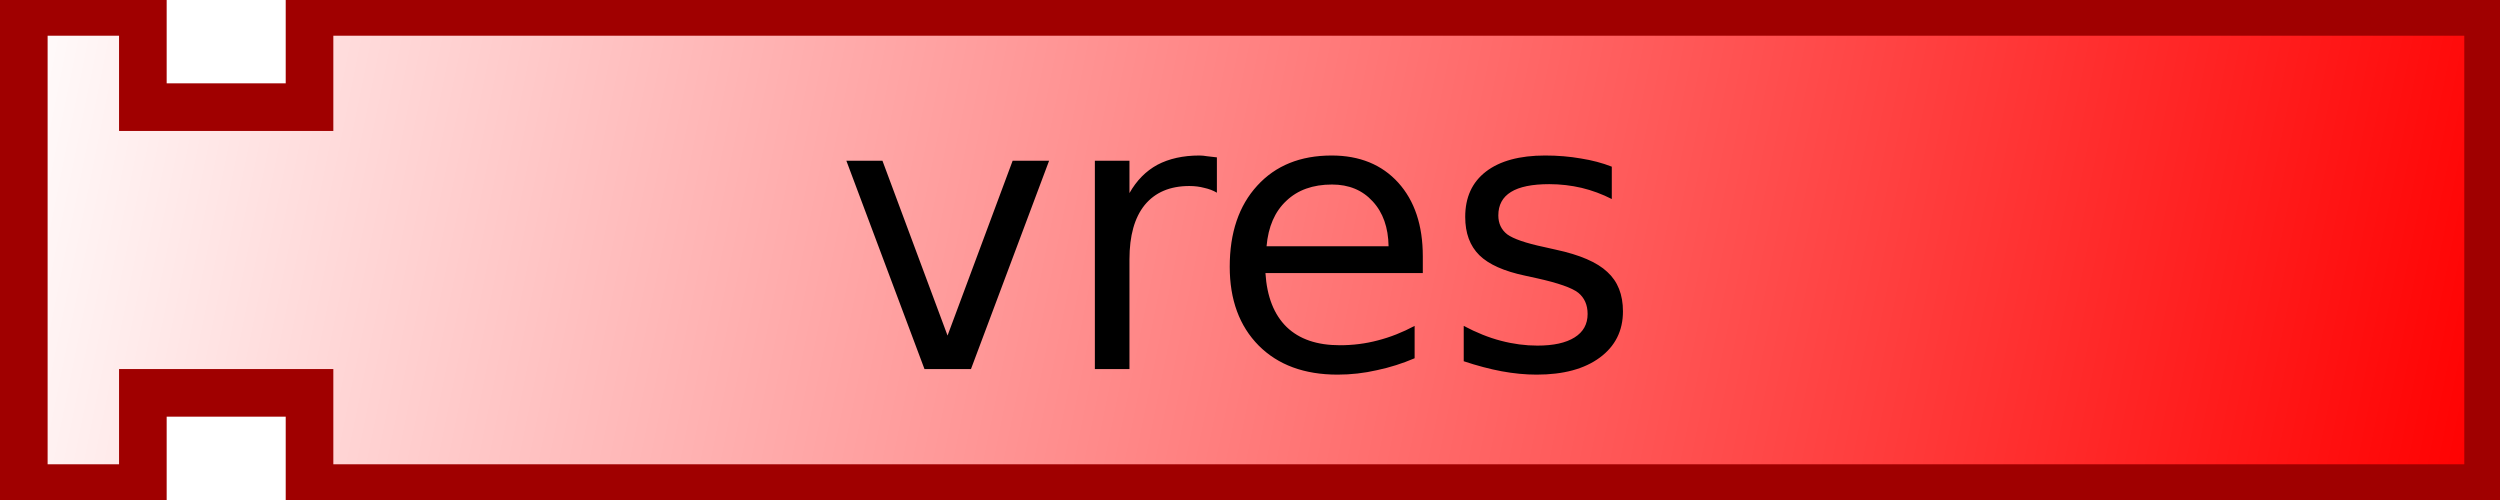
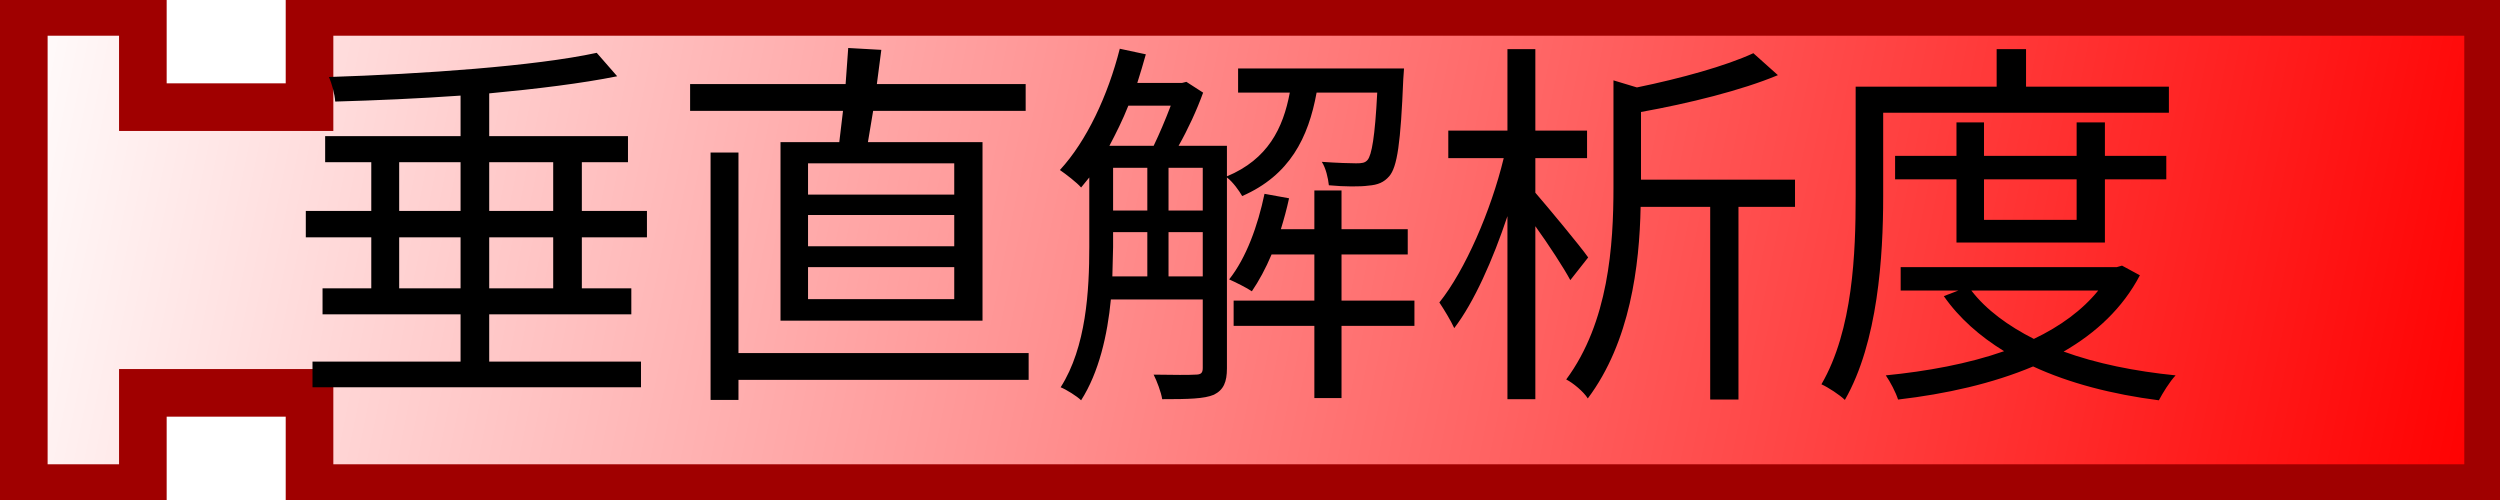
<svg xmlns="http://www.w3.org/2000/svg" xmlns:xlink="http://www.w3.org/1999/xlink" version="1.0" width="105" height="21" id="svg2">
  <defs id="defs4">
    <linearGradient id="linearGradient3166">
      <stop id="stop3168" style="stop-color:#ffffff;stop-opacity:1" offset="0" />
      <stop id="stop3170" style="stop-color:#ff0000;stop-opacity:1" offset="1" />
    </linearGradient>
    <linearGradient x1="0" y1="0" x2="104" y2="21" id="linearGradient3172" xlink:href="#linearGradient3166" gradientUnits="userSpaceOnUse" />
  </defs>
  <path d="M 1,0.5 L 6,0.5 L 6,4.5 L 13,4.5 L 13,0.5 L 104.5,0.5 L 104.5,20.5 L 13,20.5 L 13,16.5 L 6,16.5 L 6,20.5 L 1,20.5 L 1,0.5 z" id="path10" style="fill:url(#linearGradient3172);fill-opacity:1;stroke:#a00000;stroke-width:2;stroke-opacity:1" />
  <text id="text12" style="font-size:12px;text-align:center;text-anchor:middle;font-family:Bitstream Vera Sans">
-     <tspan x="52" y="15.5" id="tspan14" style="font-size:16px">vres</tspan>
+     <tspan x="52" y="15.5" id="tspan14" style="font-size:16px">垂直解析度</tspan>
  </text>
</svg>
